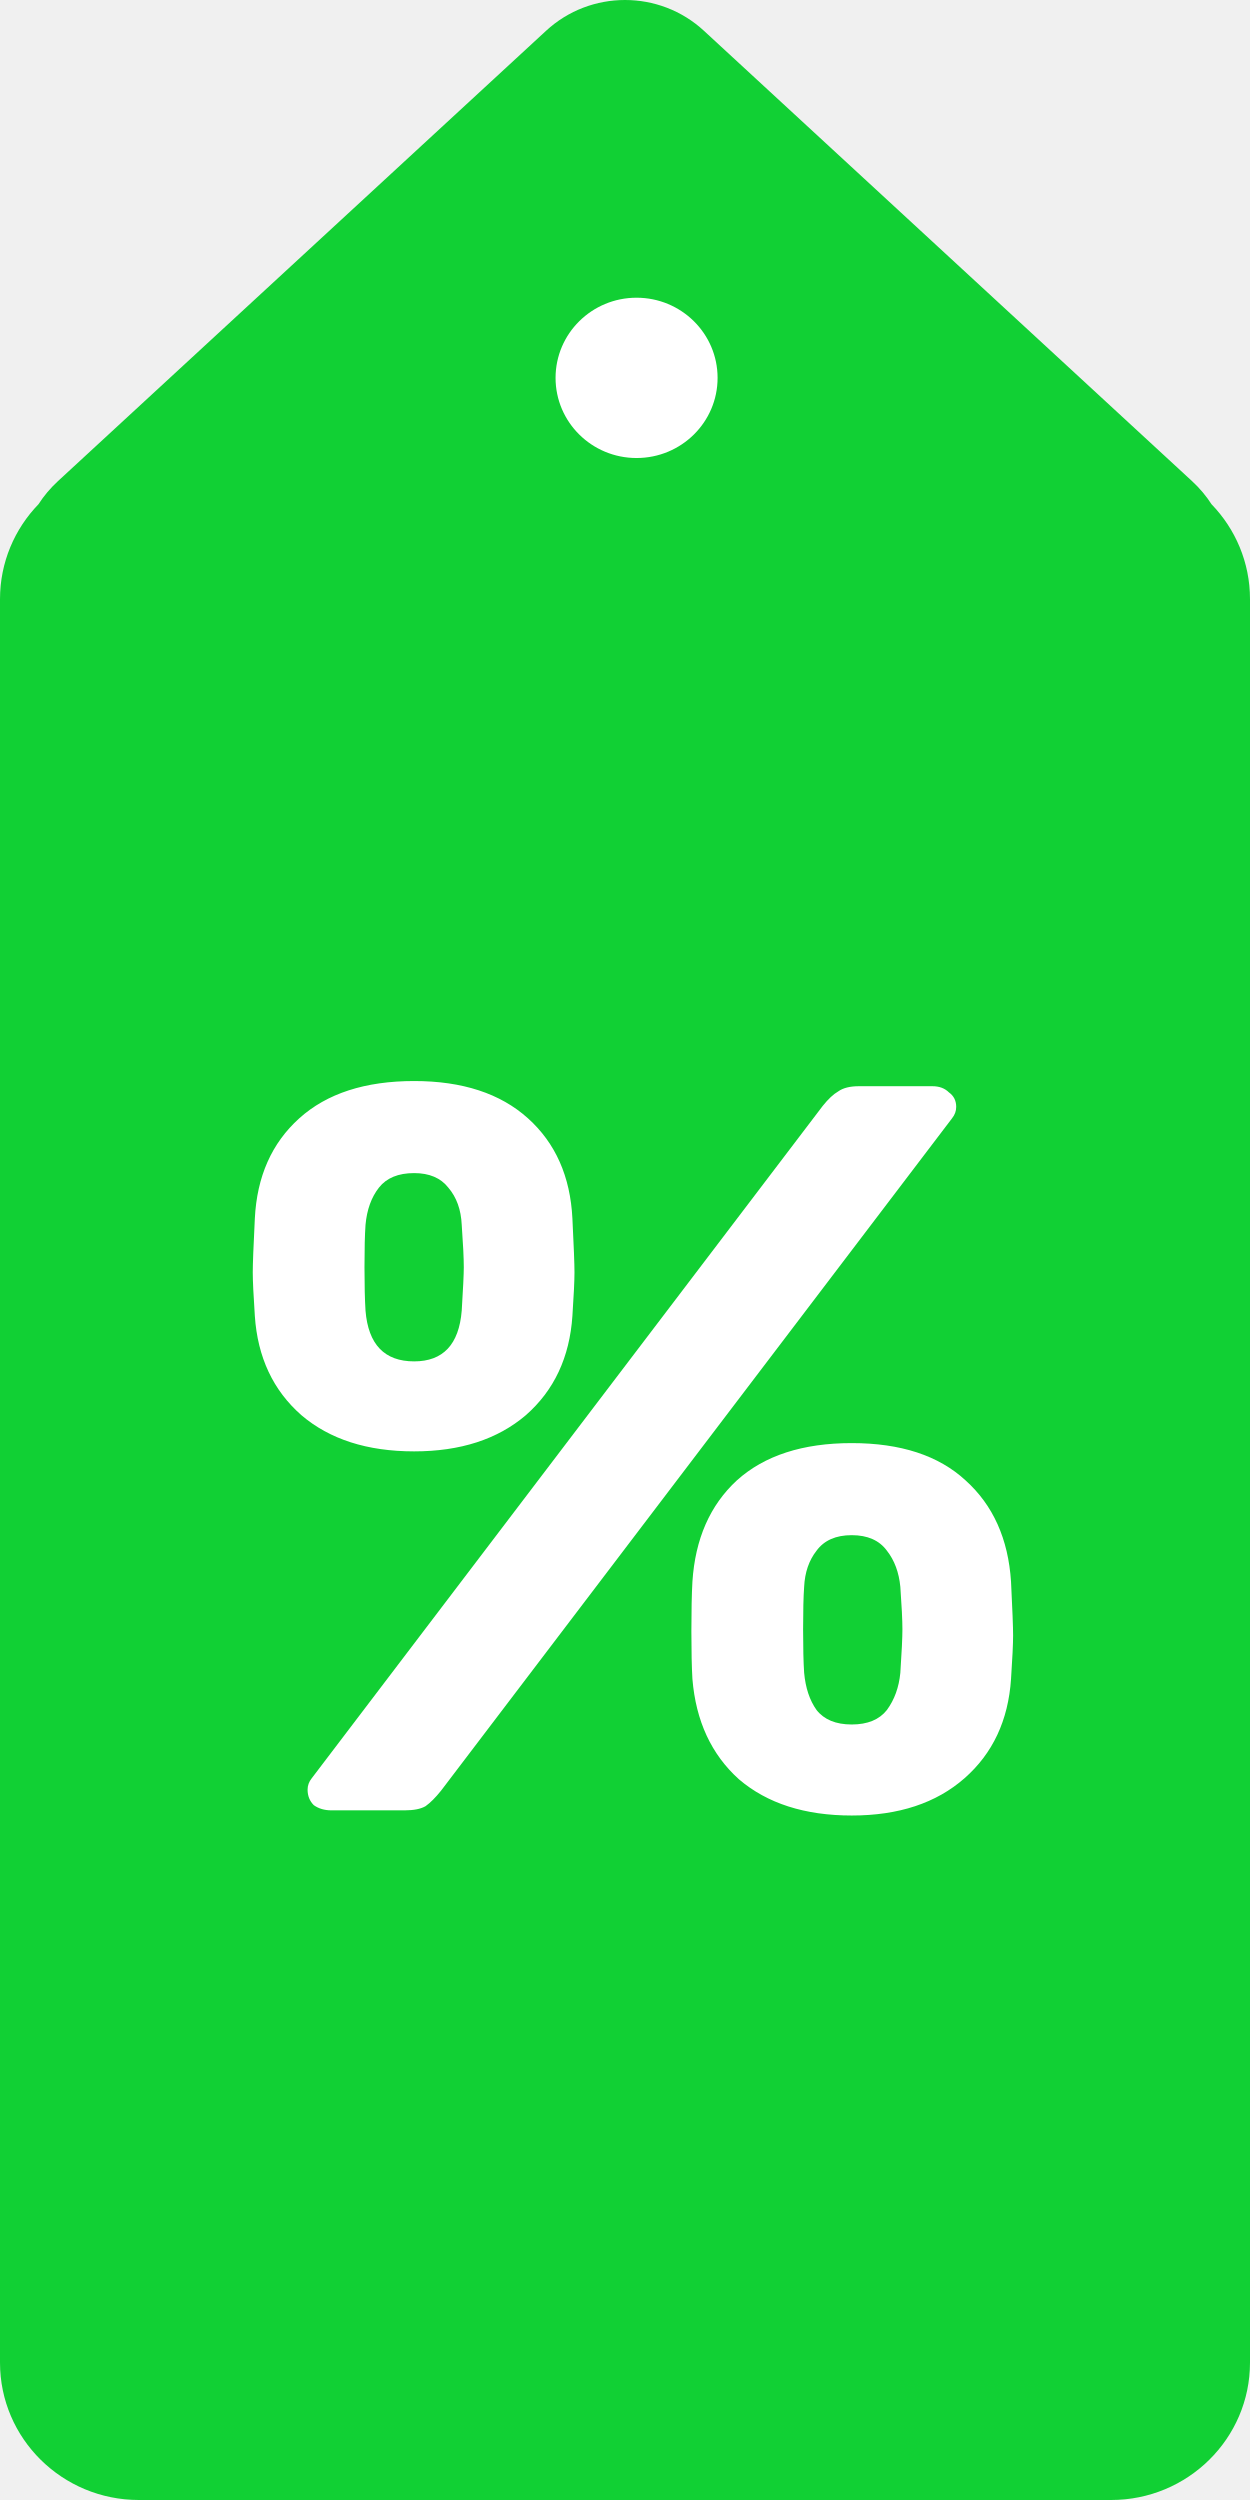
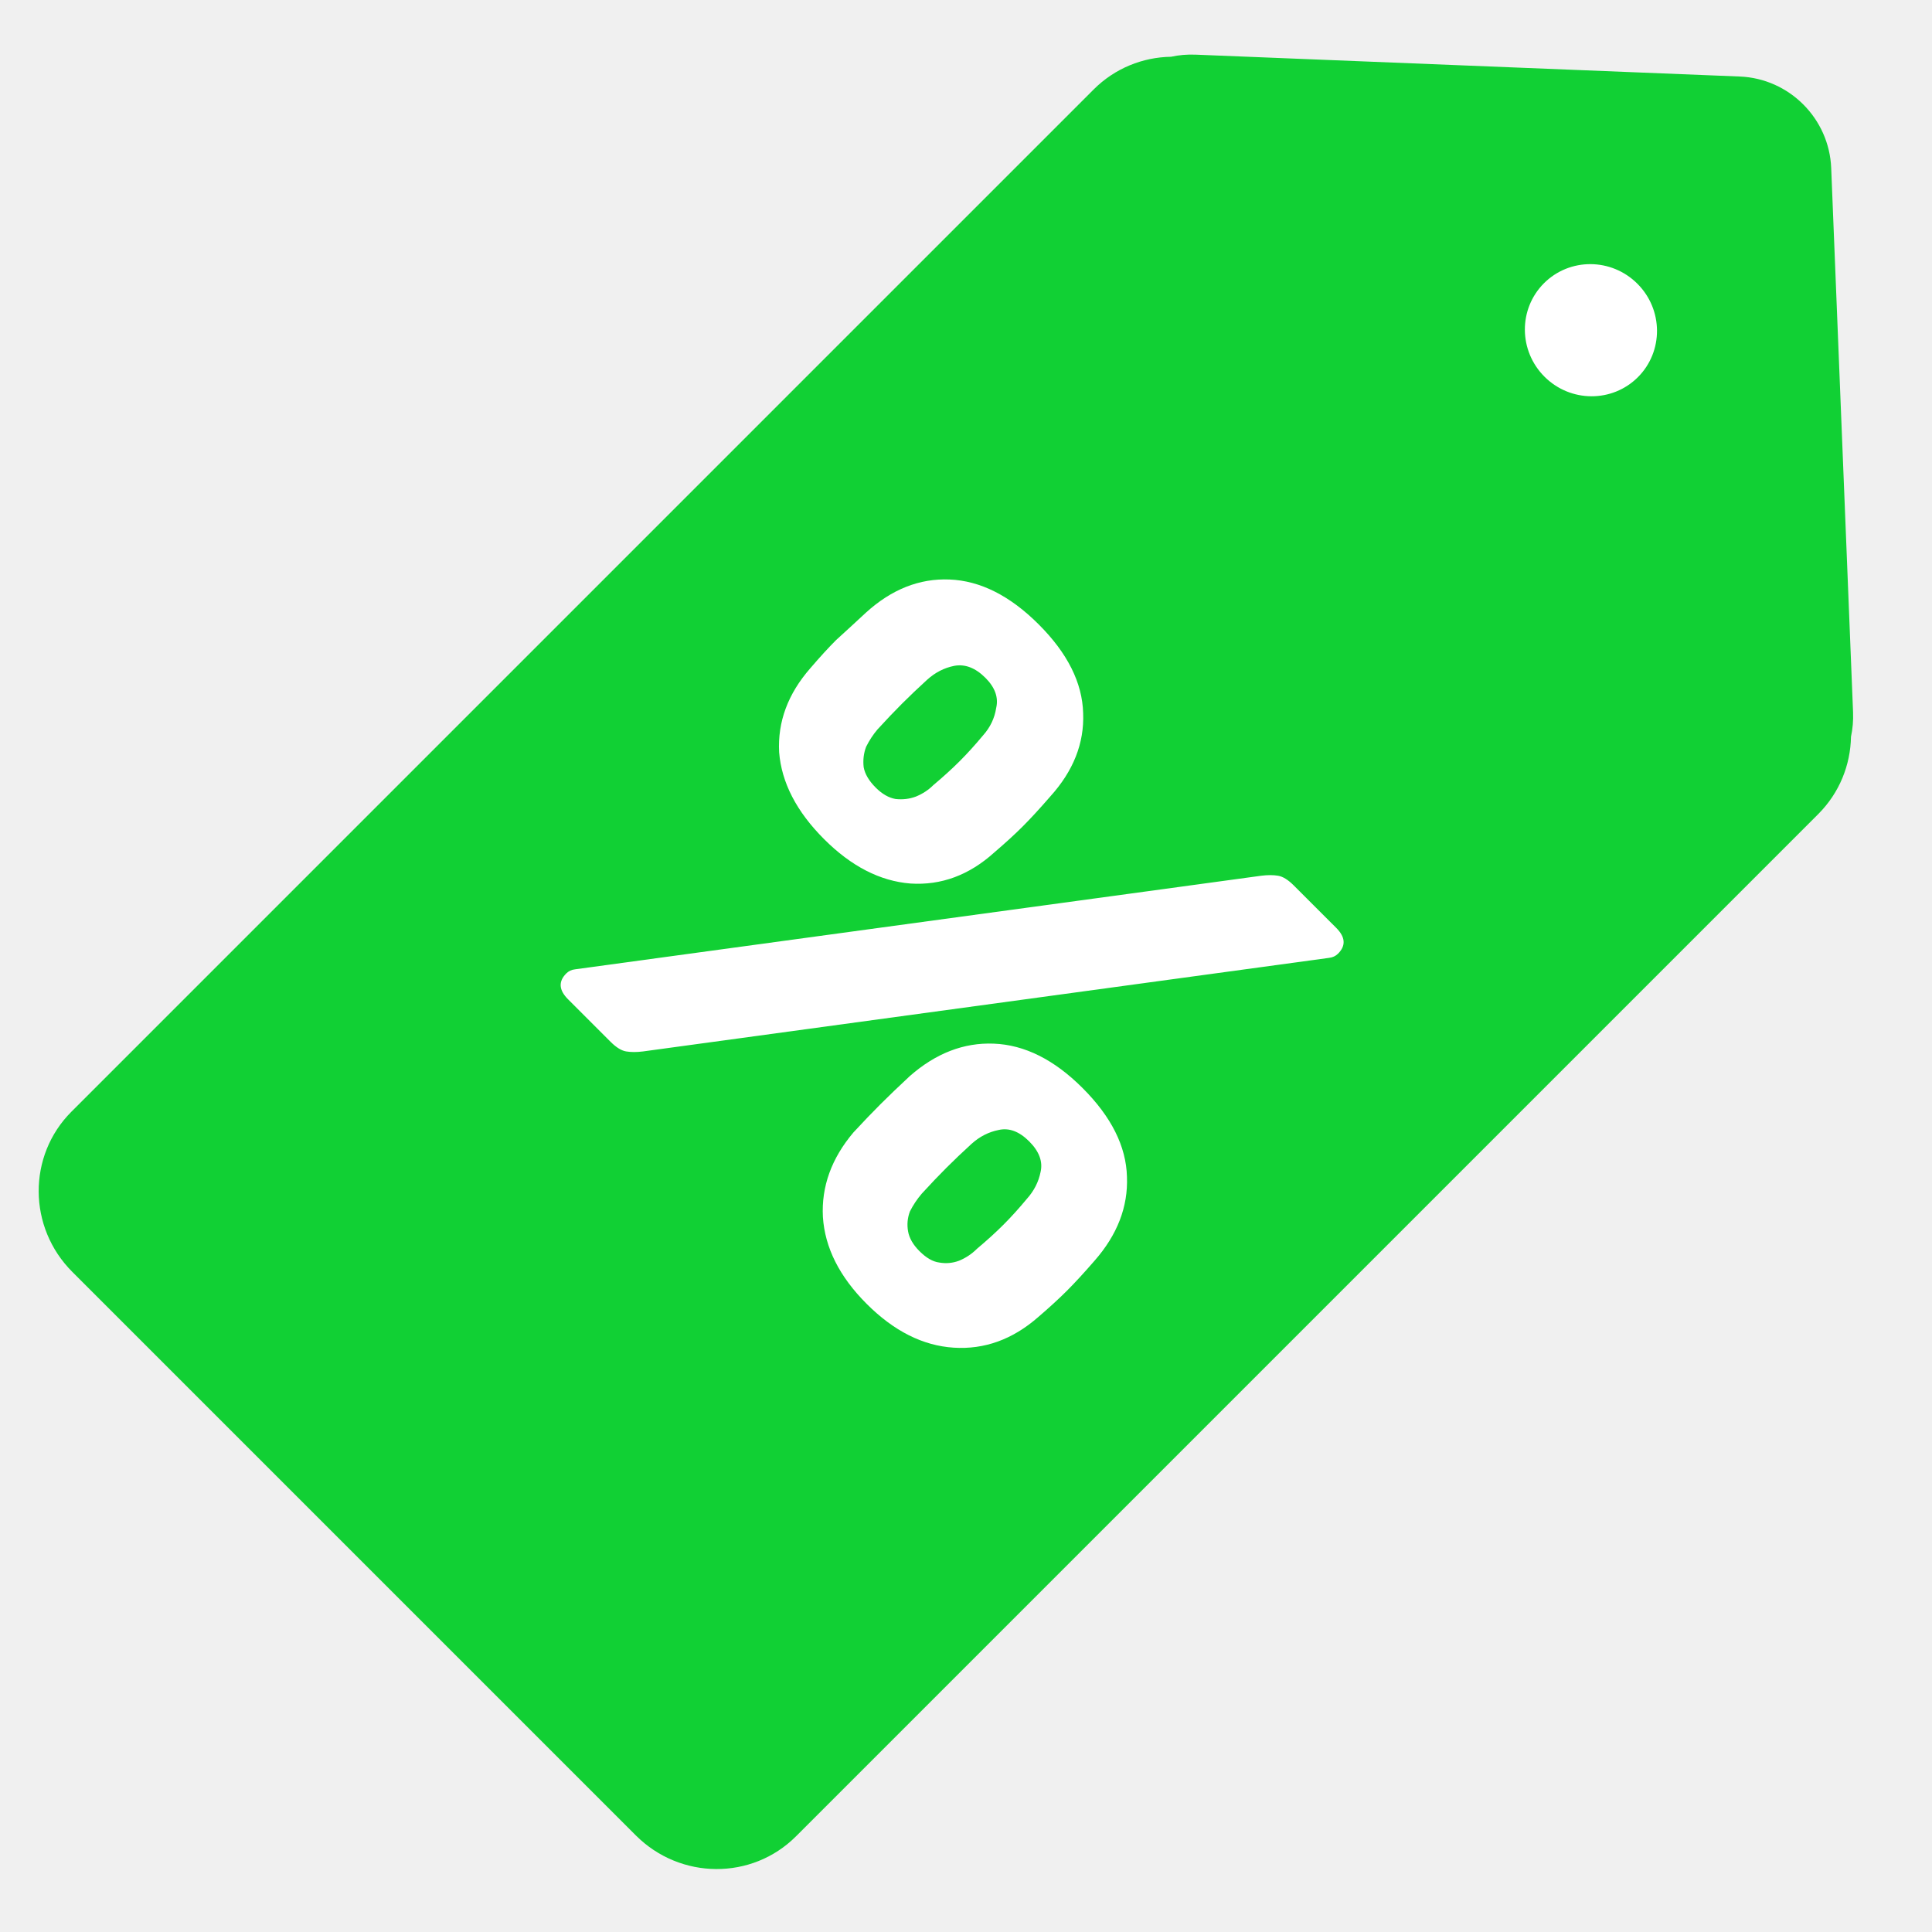
- <svg xmlns="http://www.w3.org/2000/svg" width="29" height="58" viewBox="0 0 29 58" fill="none">
-   <rect x="10" y="5" width="9" height="7" fill="white" />
-   <path fill-rule="evenodd" clip-rule="evenodd" d="M12.669 0.714C13.7 -0.238 15.3 -0.238 16.331 0.714L27.654 11.161C27.835 11.328 27.985 11.508 28.107 11.698C28.66 12.27 29 13.046 29 13.901V54.812C29 56.573 27.557 58 25.778 58H3.222C1.443 58 0 56.573 0 54.812V13.901C0 13.046 0.34 12.27 0.893 11.698C1.015 11.508 1.165 11.328 1.346 11.161L12.669 0.714ZM14.768 10.626C15.807 10.626 16.648 9.794 16.648 8.767C16.648 7.74 15.807 6.907 14.768 6.907C13.73 6.907 12.889 7.74 12.889 8.767C12.889 9.794 13.73 10.626 14.768 10.626Z" fill="#11D034" />
-   <path d="M9.608 33.672C8.52 33.672 7.648 33.392 6.992 32.832C6.336 32.256 5.976 31.488 5.912 30.528C5.88 30.048 5.864 29.712 5.864 29.52C5.864 29.328 5.88 28.912 5.912 28.272C5.96 27.296 6.304 26.52 6.944 25.944C7.584 25.368 8.472 25.08 9.608 25.08C10.728 25.08 11.608 25.368 12.248 25.944C12.888 26.52 13.232 27.296 13.28 28.272C13.312 28.912 13.328 29.328 13.328 29.52C13.328 29.712 13.312 30.048 13.28 30.528C13.216 31.488 12.856 32.256 12.2 32.832C11.544 33.392 10.68 33.672 9.608 33.672ZM7.688 42C7.528 42 7.392 41.96 7.28 41.88C7.184 41.784 7.136 41.664 7.136 41.52C7.136 41.424 7.168 41.336 7.232 41.256L19.088 25.656C19.216 25.496 19.336 25.384 19.448 25.32C19.56 25.24 19.72 25.2 19.928 25.2H21.632C21.792 25.2 21.92 25.248 22.016 25.344C22.128 25.424 22.184 25.536 22.184 25.68C22.184 25.776 22.152 25.864 22.088 25.944L10.232 41.544C10.104 41.704 9.984 41.824 9.872 41.904C9.76 41.968 9.6 42 9.392 42H7.688ZM9.608 31.584C10.28 31.584 10.648 31.192 10.712 30.408C10.744 29.896 10.76 29.56 10.76 29.4C10.76 29.192 10.744 28.864 10.712 28.416C10.696 28.064 10.592 27.776 10.4 27.552C10.224 27.328 9.96 27.216 9.608 27.216C9.24 27.216 8.968 27.328 8.792 27.552C8.616 27.776 8.512 28.064 8.48 28.416C8.464 28.64 8.456 28.968 8.456 29.4C8.456 29.816 8.464 30.152 8.48 30.408C8.544 31.192 8.92 31.584 9.608 31.584ZM19.76 42.12C18.672 42.12 17.8 41.84 17.144 41.28C16.504 40.704 16.144 39.928 16.064 38.952C16.048 38.68 16.04 38.312 16.04 37.848C16.04 37.368 16.048 36.984 16.064 36.696C16.128 35.704 16.472 34.92 17.096 34.344C17.736 33.768 18.624 33.48 19.76 33.48C20.896 33.48 21.776 33.768 22.4 34.344C23.04 34.92 23.392 35.704 23.456 36.696C23.488 37.336 23.504 37.752 23.504 37.944C23.504 38.136 23.488 38.472 23.456 38.952C23.392 39.912 23.032 40.68 22.376 41.256C21.72 41.832 20.848 42.12 19.76 42.12ZM19.76 40.008C20.128 40.008 20.4 39.896 20.576 39.672C20.752 39.432 20.856 39.144 20.888 38.808C20.92 38.328 20.936 37.992 20.936 37.8C20.936 37.592 20.92 37.264 20.888 36.816C20.856 36.48 20.752 36.2 20.576 35.976C20.4 35.736 20.128 35.616 19.76 35.616C19.392 35.616 19.12 35.736 18.944 35.976C18.768 36.2 18.672 36.48 18.656 36.816C18.64 37.04 18.632 37.368 18.632 37.8C18.632 38.232 18.64 38.568 18.656 38.808C18.688 39.16 18.784 39.448 18.944 39.672C19.12 39.896 19.392 40.008 19.76 40.008Z" fill="white" />
+ <svg xmlns="http://www.w3.org/2000/svg" width="58" height="58" viewBox="0 0 58 58" fill="none">
+   <rect x="47.01" y="3.511" width="9.547" height="7.426" transform="rotate(45 47.0097 3.51068)" fill="white" />
+   <path fill-rule="evenodd" clip-rule="evenodd" d="M52.227 2.297C53.714 2.357 54.914 3.557 54.974 5.045L55.63 21.374C55.641 21.635 55.618 21.884 55.568 22.117C55.553 22.961 55.226 23.798 54.585 24.439L23.897 55.127C22.577 56.448 20.424 56.436 19.089 55.101L2.17 38.182C0.835 36.847 0.824 34.695 2.144 33.374L32.832 2.686C33.473 2.045 34.31 1.718 35.154 1.704C35.388 1.653 35.636 1.63 35.897 1.641L52.227 2.297ZM46.366 11.308C47.145 12.087 48.401 12.093 49.171 11.323C49.941 10.553 49.935 9.297 49.156 8.518C48.377 7.739 47.122 7.733 46.351 8.503C45.581 9.274 45.587 10.529 46.366 11.308Z" fill="#11D034" />
+   <path d="M17.053 29.999C16.777 29.723 16.759 29.465 16.999 29.224C17.071 29.152 17.161 29.11 17.269 29.099L37.864 26.29C38.056 26.266 38.224 26.266 38.368 26.29C38.512 26.314 38.668 26.41 38.836 26.578L40.115 27.856C40.391 28.132 40.409 28.39 40.169 28.63C40.096 28.702 40.007 28.744 39.898 28.756L19.304 31.565C19.112 31.589 18.944 31.589 18.799 31.565C18.655 31.541 18.5 31.445 18.331 31.277L17.053 29.999ZM26.019 39.144C25.202 38.328 24.764 37.458 24.704 36.534C24.656 35.621 24.962 34.775 25.622 33.995C25.922 33.671 26.193 33.389 26.433 33.149C26.673 32.909 26.967 32.627 27.315 32.303C28.095 31.619 28.935 31.295 29.835 31.331C30.759 31.367 31.647 31.811 32.499 32.663C33.364 33.527 33.808 34.415 33.832 35.327C33.868 36.227 33.544 37.068 32.859 37.848C32.547 38.208 32.271 38.508 32.031 38.748C31.791 38.988 31.503 39.252 31.167 39.54C30.399 40.212 29.553 40.518 28.629 40.458C27.705 40.398 26.835 39.96 26.019 39.144ZM27.603 37.56C27.807 37.764 28.005 37.878 28.197 37.902C28.401 37.938 28.599 37.92 28.791 37.848C28.995 37.764 29.175 37.644 29.331 37.488C29.631 37.236 29.895 36.996 30.123 36.768C30.351 36.54 30.585 36.282 30.825 35.993C31.041 35.753 31.179 35.483 31.239 35.183C31.311 34.871 31.197 34.565 30.897 34.265C30.597 33.965 30.291 33.851 29.979 33.923C29.679 33.983 29.409 34.121 29.169 34.337C28.893 34.589 28.641 34.829 28.413 35.057C28.185 35.285 27.939 35.543 27.675 35.831C27.531 35.999 27.411 36.179 27.315 36.371C27.243 36.564 27.225 36.762 27.261 36.966C27.297 37.17 27.411 37.368 27.603 37.56ZM24.74 25.192C23.912 24.364 23.462 23.494 23.39 22.582C23.342 21.669 23.654 20.829 24.326 20.061C24.614 19.725 24.872 19.443 25.1 19.215C25.352 18.987 25.652 18.711 26.001 18.387C26.769 17.691 27.603 17.361 28.503 17.397C29.427 17.433 30.321 17.883 31.185 18.747C32.049 19.611 32.493 20.499 32.517 21.411C32.553 22.311 32.223 23.146 31.527 23.914C31.215 24.274 30.939 24.574 30.699 24.814C30.471 25.042 30.189 25.3 29.853 25.588C29.097 26.272 28.257 26.584 27.333 26.524C26.421 26.452 25.556 26.008 24.74 25.192ZM26.289 23.644C26.481 23.836 26.679 23.95 26.883 23.986C27.099 24.01 27.303 23.986 27.495 23.914C27.699 23.83 27.873 23.716 28.017 23.572C28.317 23.32 28.581 23.08 28.809 22.852C29.037 22.624 29.271 22.366 29.511 22.078C29.727 21.837 29.859 21.561 29.907 21.249C29.979 20.937 29.871 20.637 29.583 20.349C29.283 20.049 28.971 19.929 28.647 19.989C28.347 20.049 28.077 20.187 27.837 20.403C27.561 20.655 27.309 20.895 27.081 21.123C26.853 21.351 26.607 21.609 26.343 21.898C26.211 22.053 26.097 22.227 26.001 22.42C25.928 22.612 25.904 22.816 25.928 23.032C25.965 23.236 26.085 23.44 26.289 23.644Z" fill="white" />
</svg>
